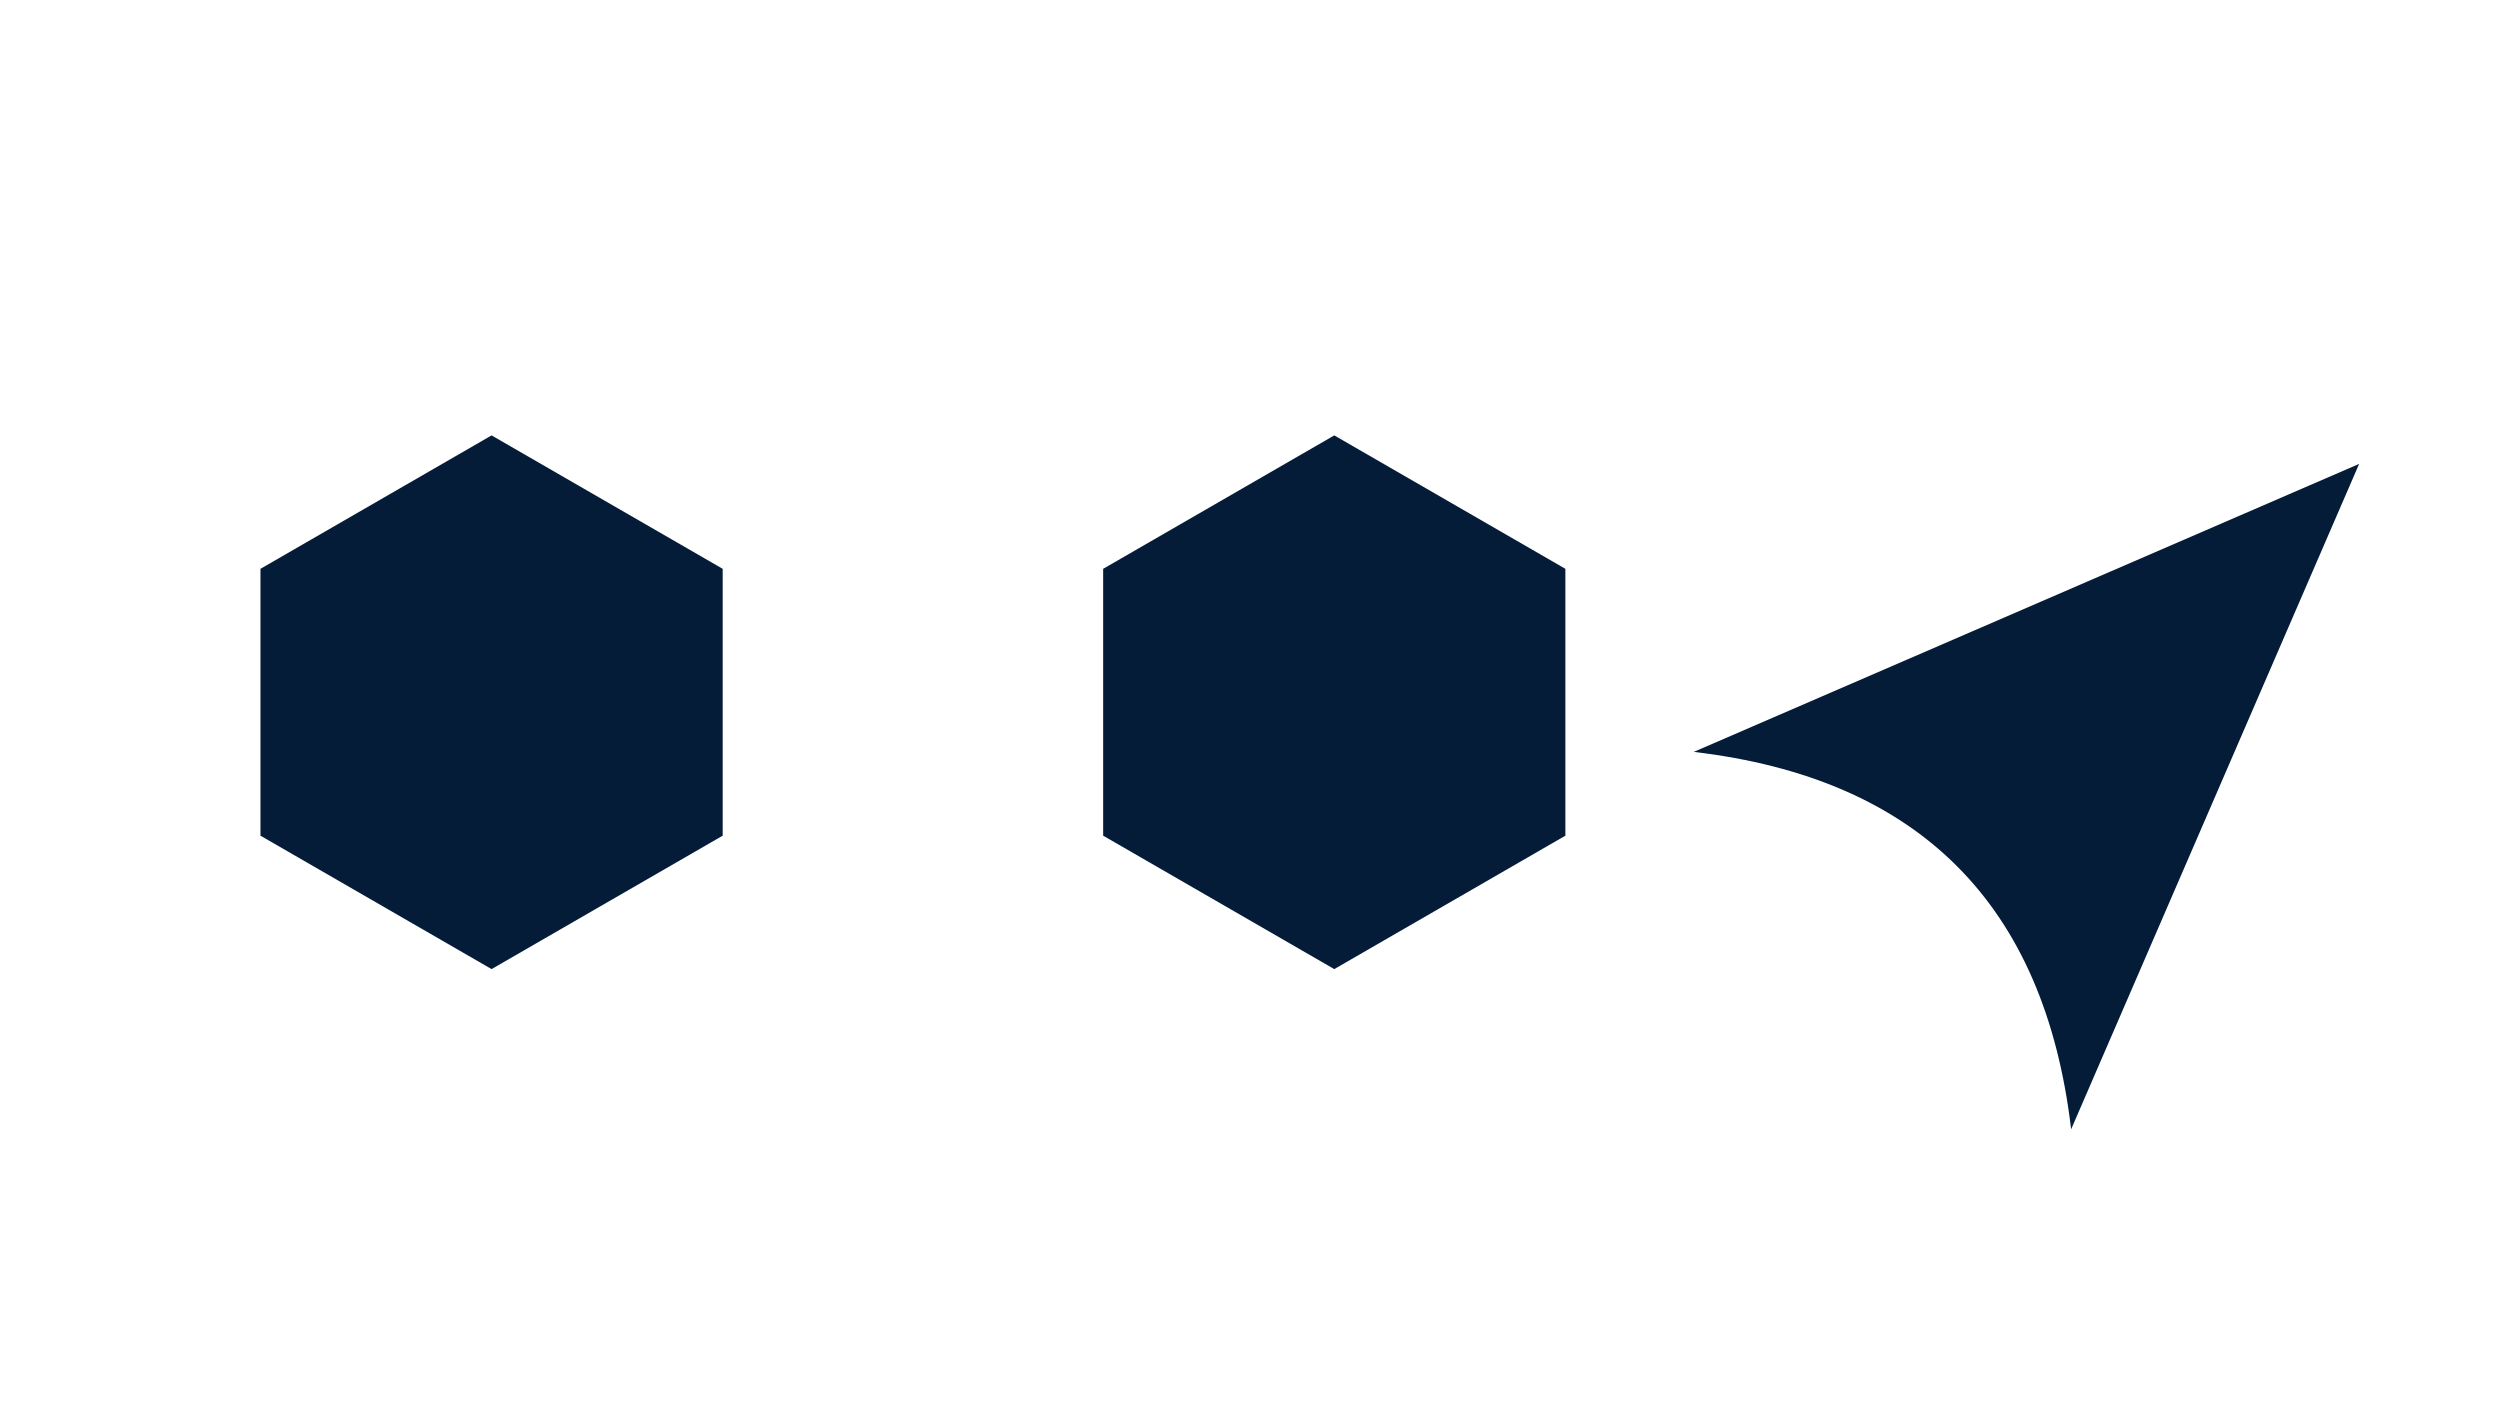
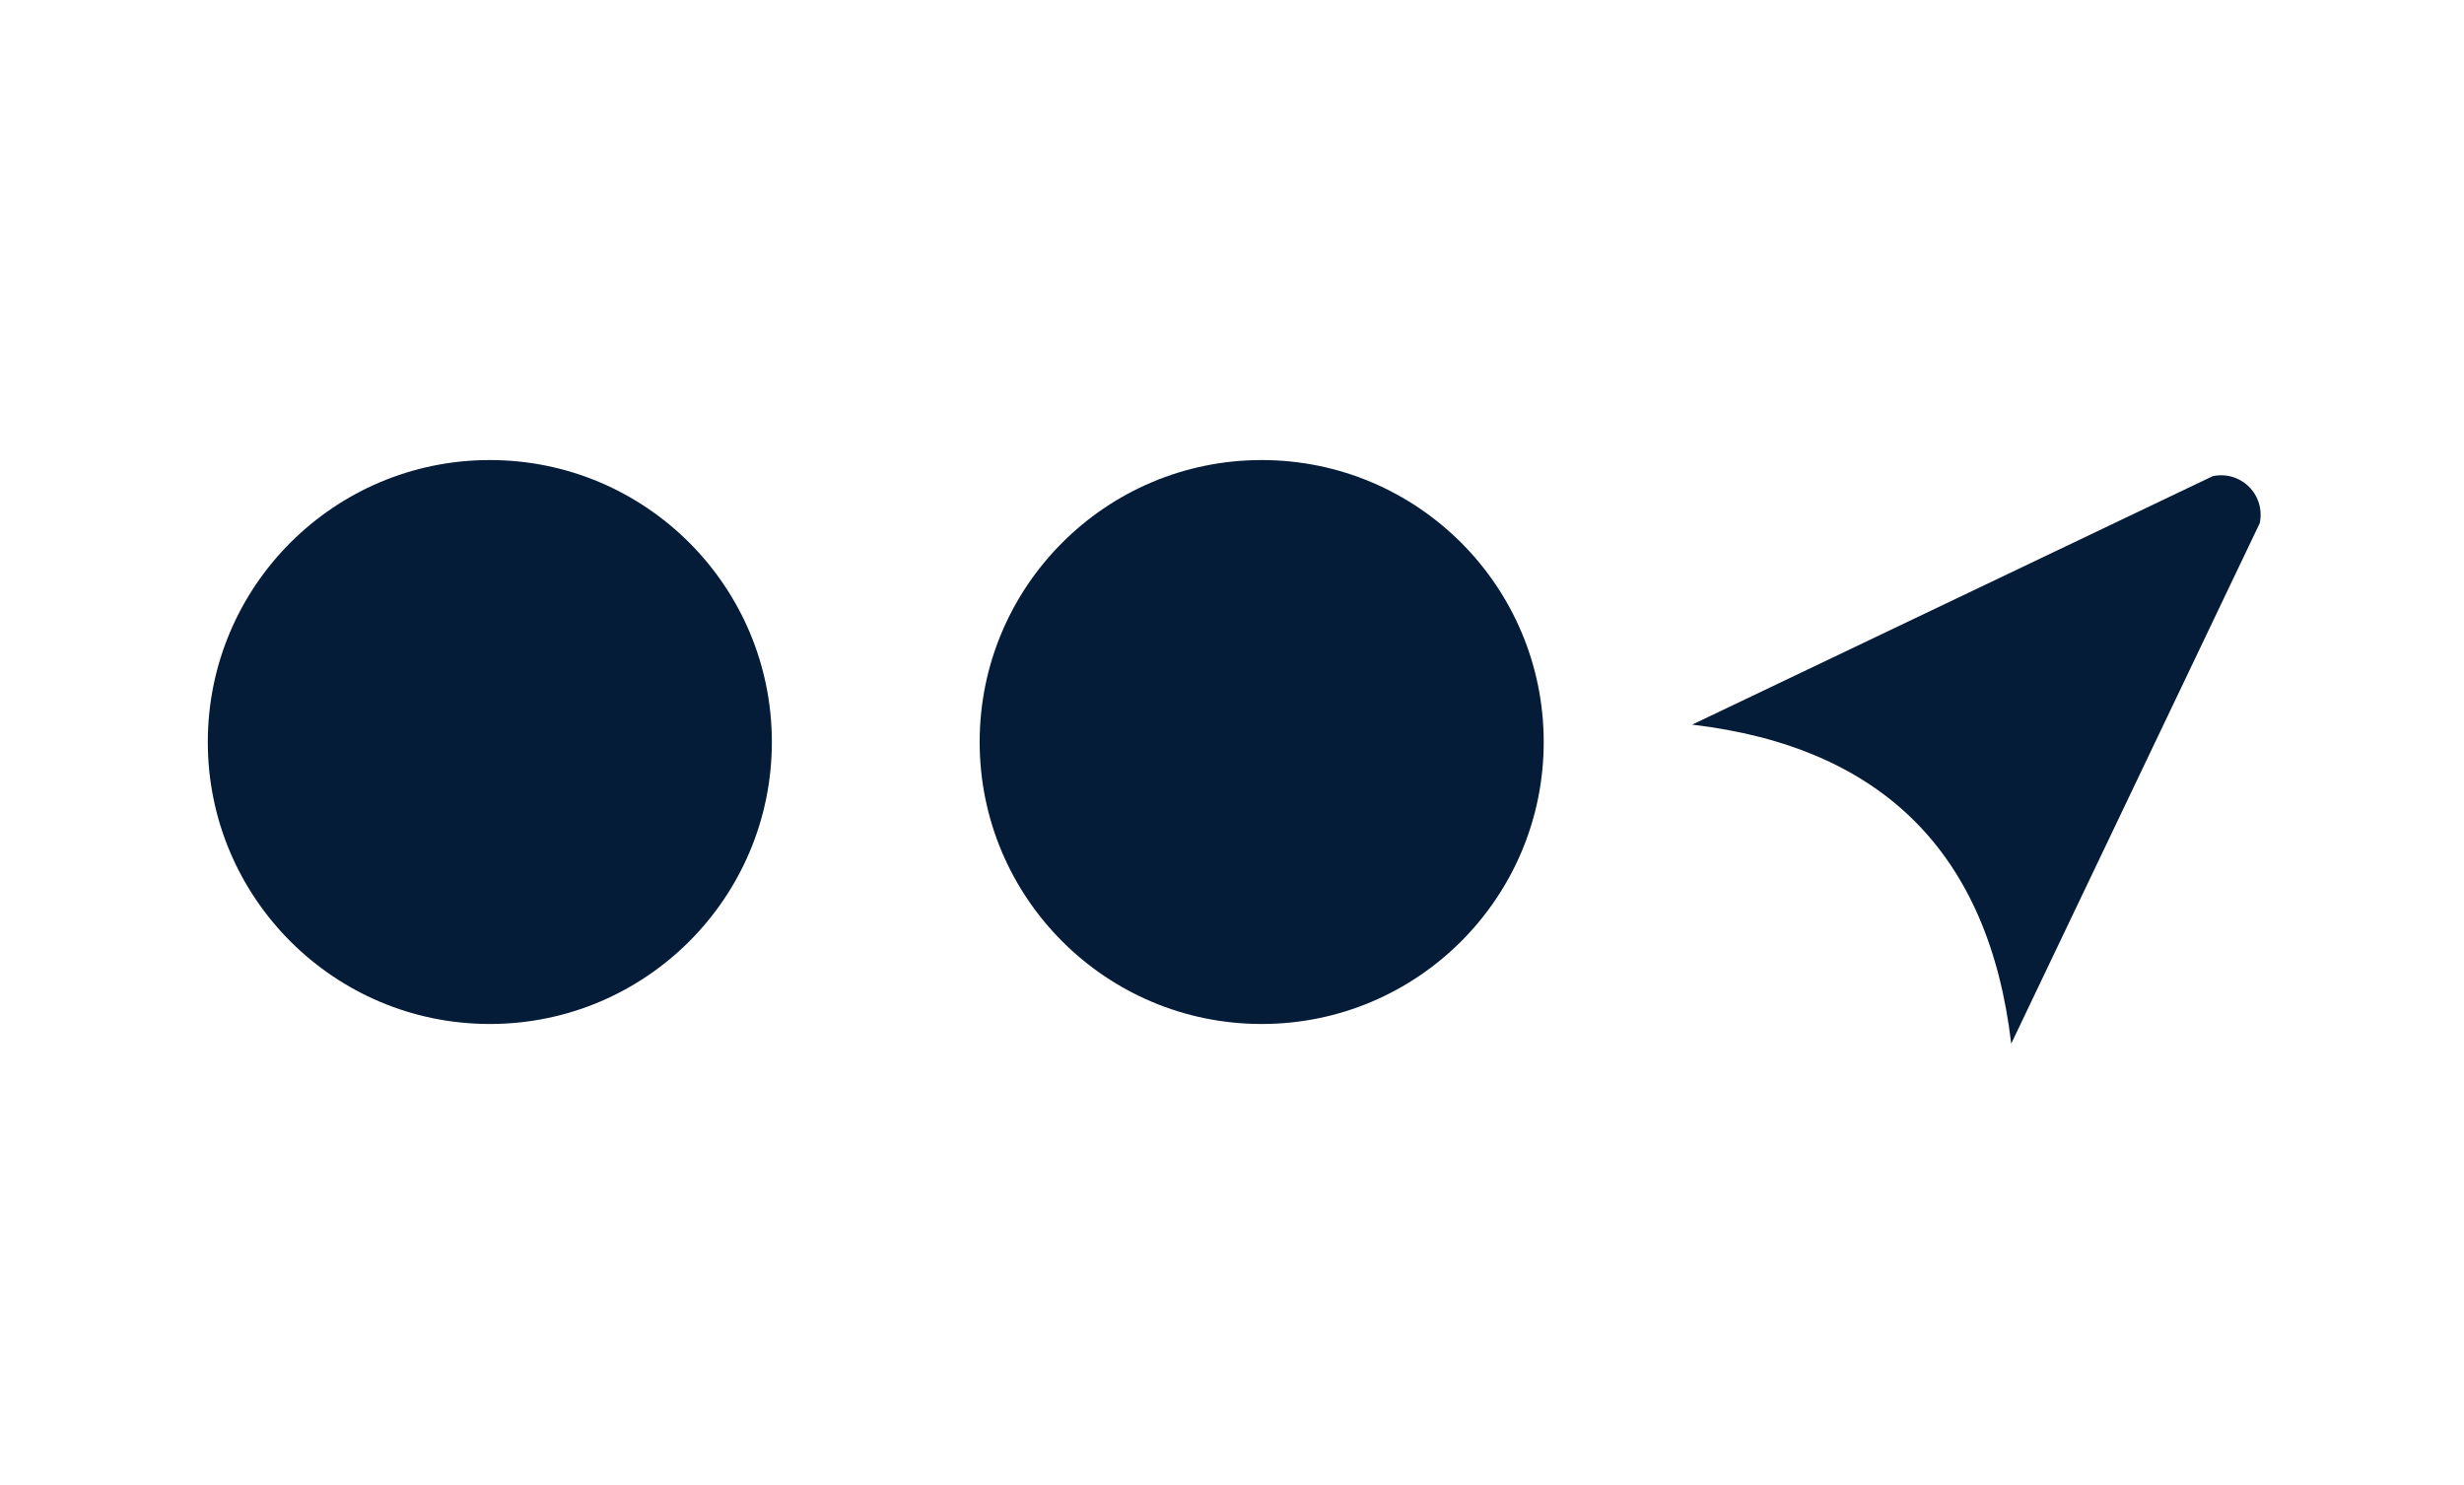
- <svg xmlns="http://www.w3.org/2000/svg" viewBox="0 0 356 200" role="img" aria-label="SteerLens lockup mark">
-   <path fill="#041c38" d="M 70 62            L 102.91 81            L 102.91 119            L 70 138            L 37.09 119            L 37.09 81            Z" />
-   <path fill="#041c38" d="M 190 62            L 222.91 81            L 222.91 119            L 190 138            L 157.09 119            L 157.09 81            Z" />
-   <g transform="translate(302 100) rotate(-45)">
-     <path fill="#041c38" d="M 48 0              L -48 38              Q -18 0 -48 -38              Z" />
+ <svg xmlns="http://www.w3.org/2000/svg" viewBox="0 0 332 200" role="img" aria-label="SteerLens lockup mark">
+   <circle cx="66" cy="100" r="38" fill="#041c38" />
+   <circle cx="170" cy="100" r="38" fill="#041c38" />
+   <g transform="translate(276.65 92) rotate(-45)">
+     <path fill="#041c38" d="M 34.87 -4.48              A 5.32 5.32 0 0 1 34.87 4.48              L -38.4 30.4              Q -14.4 0 -38.4 -30.4              Z" />
  </g>
</svg>
